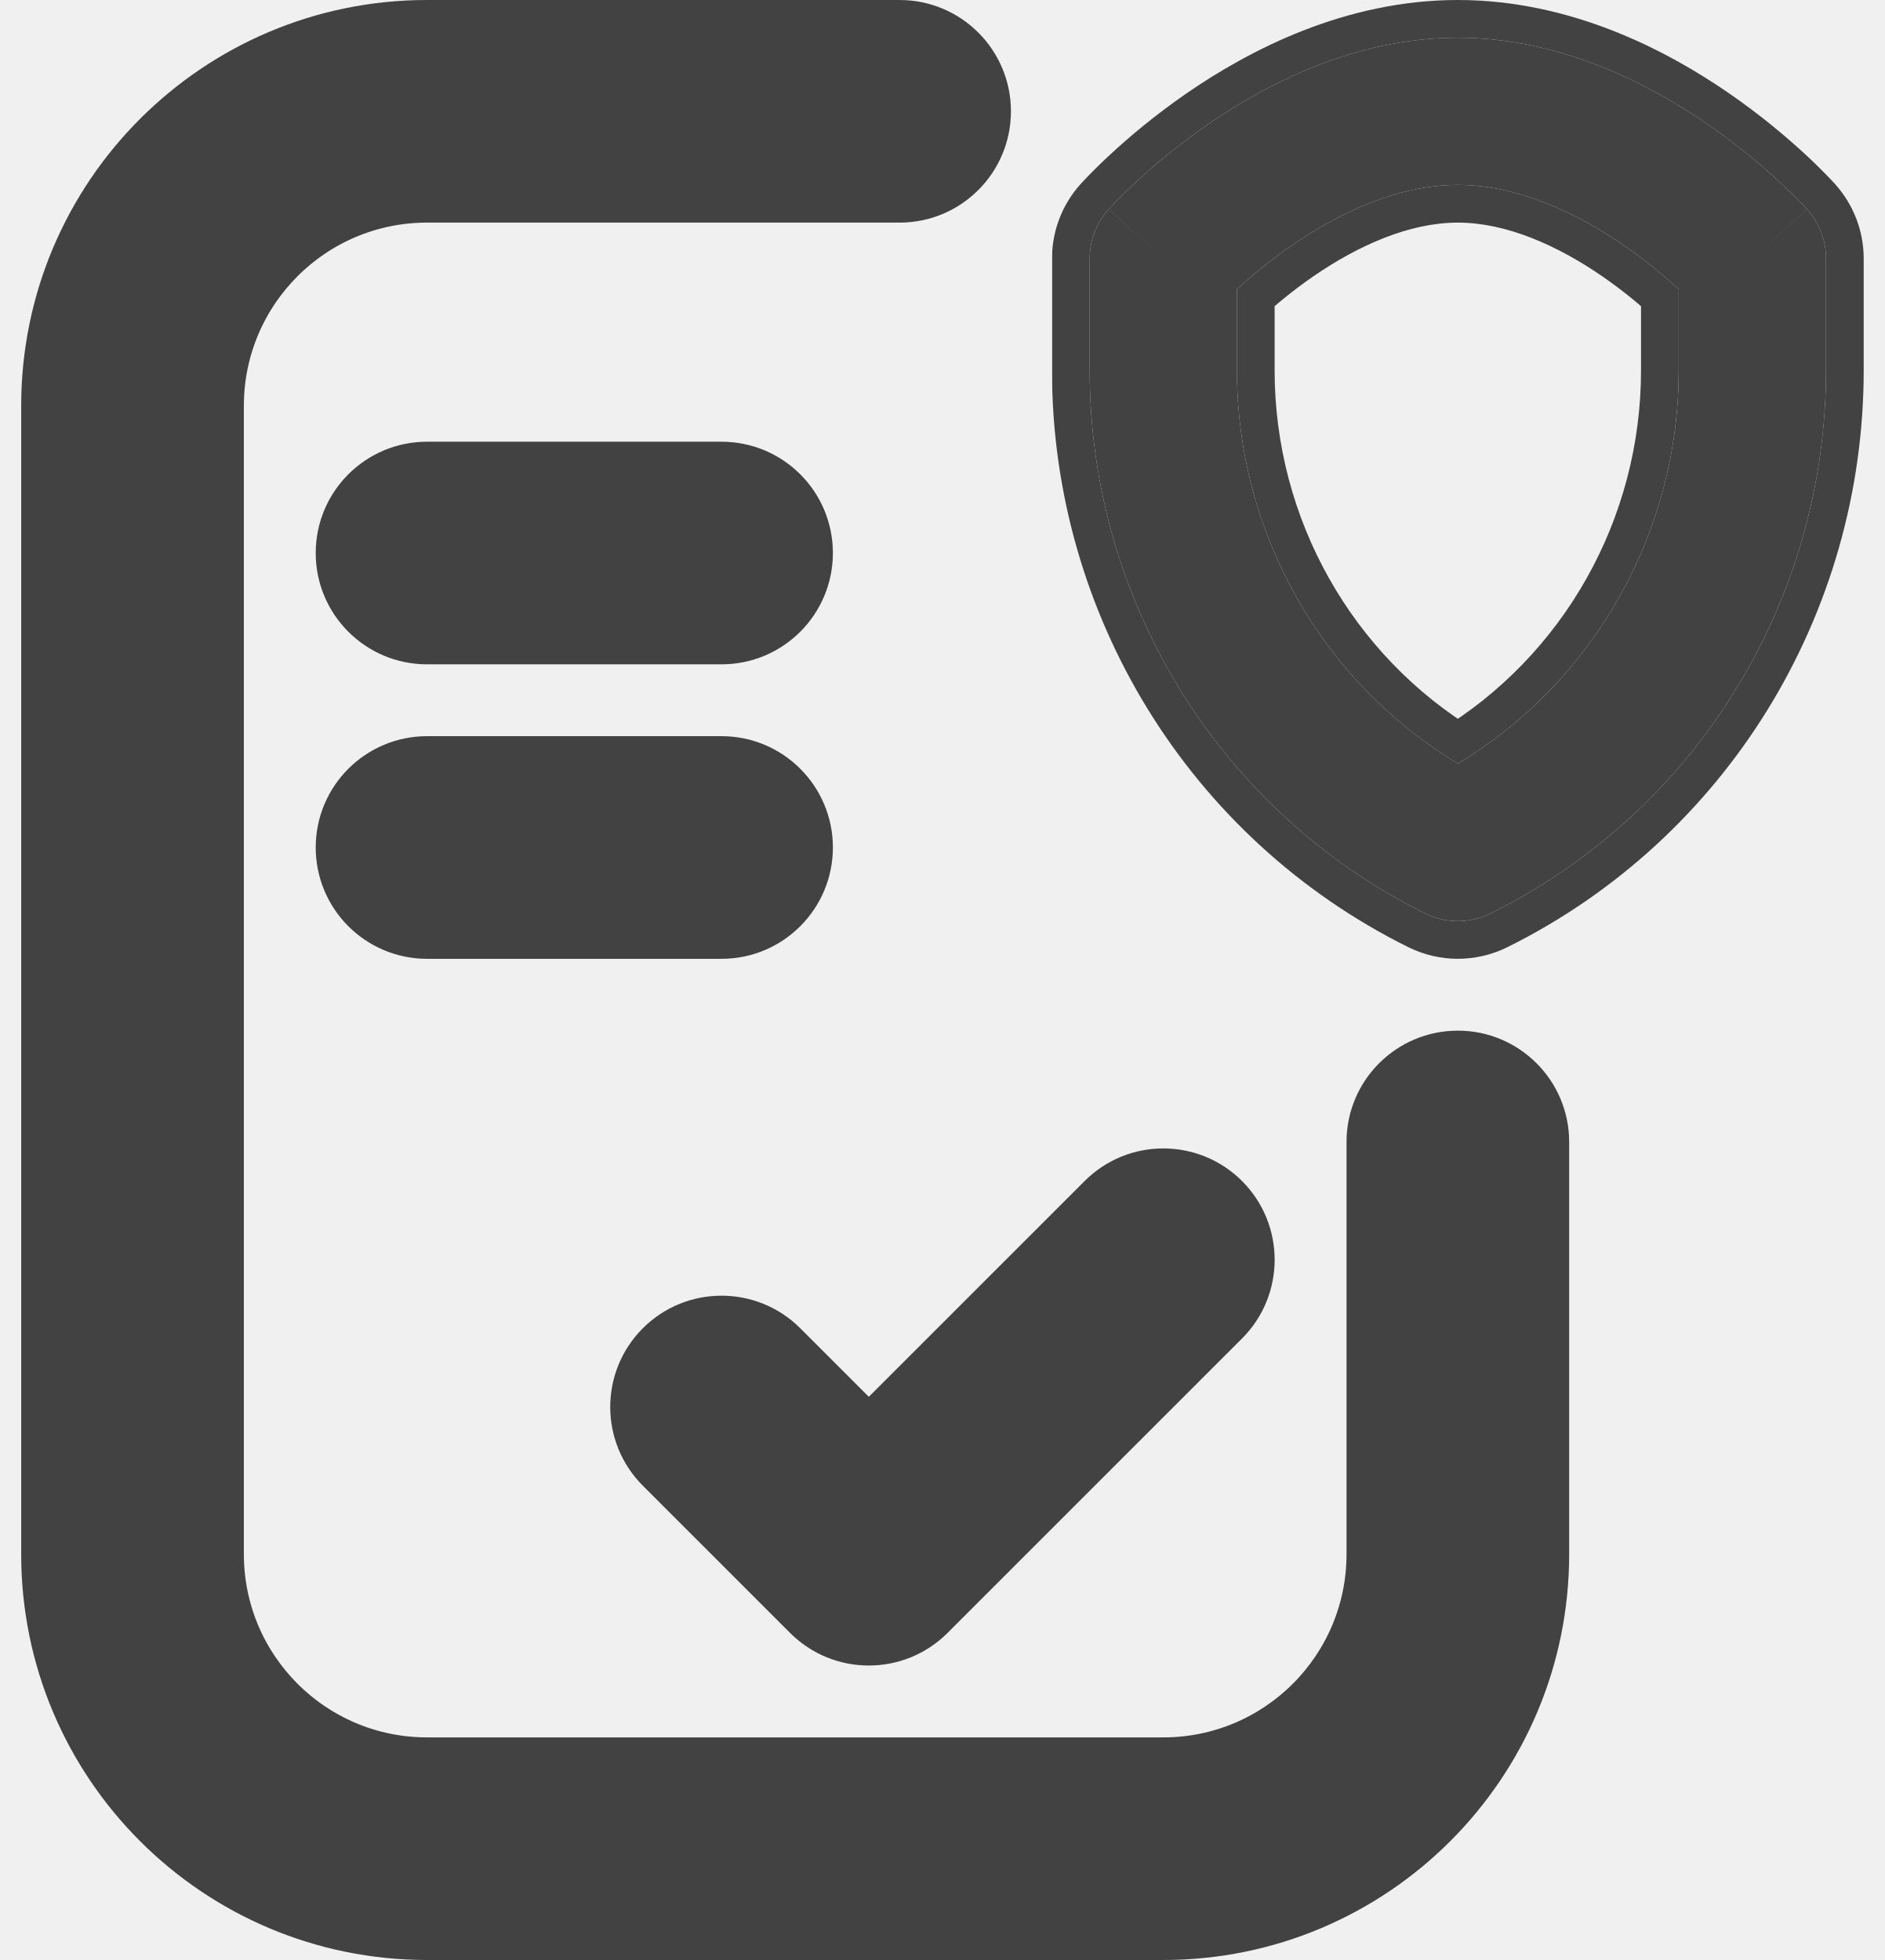
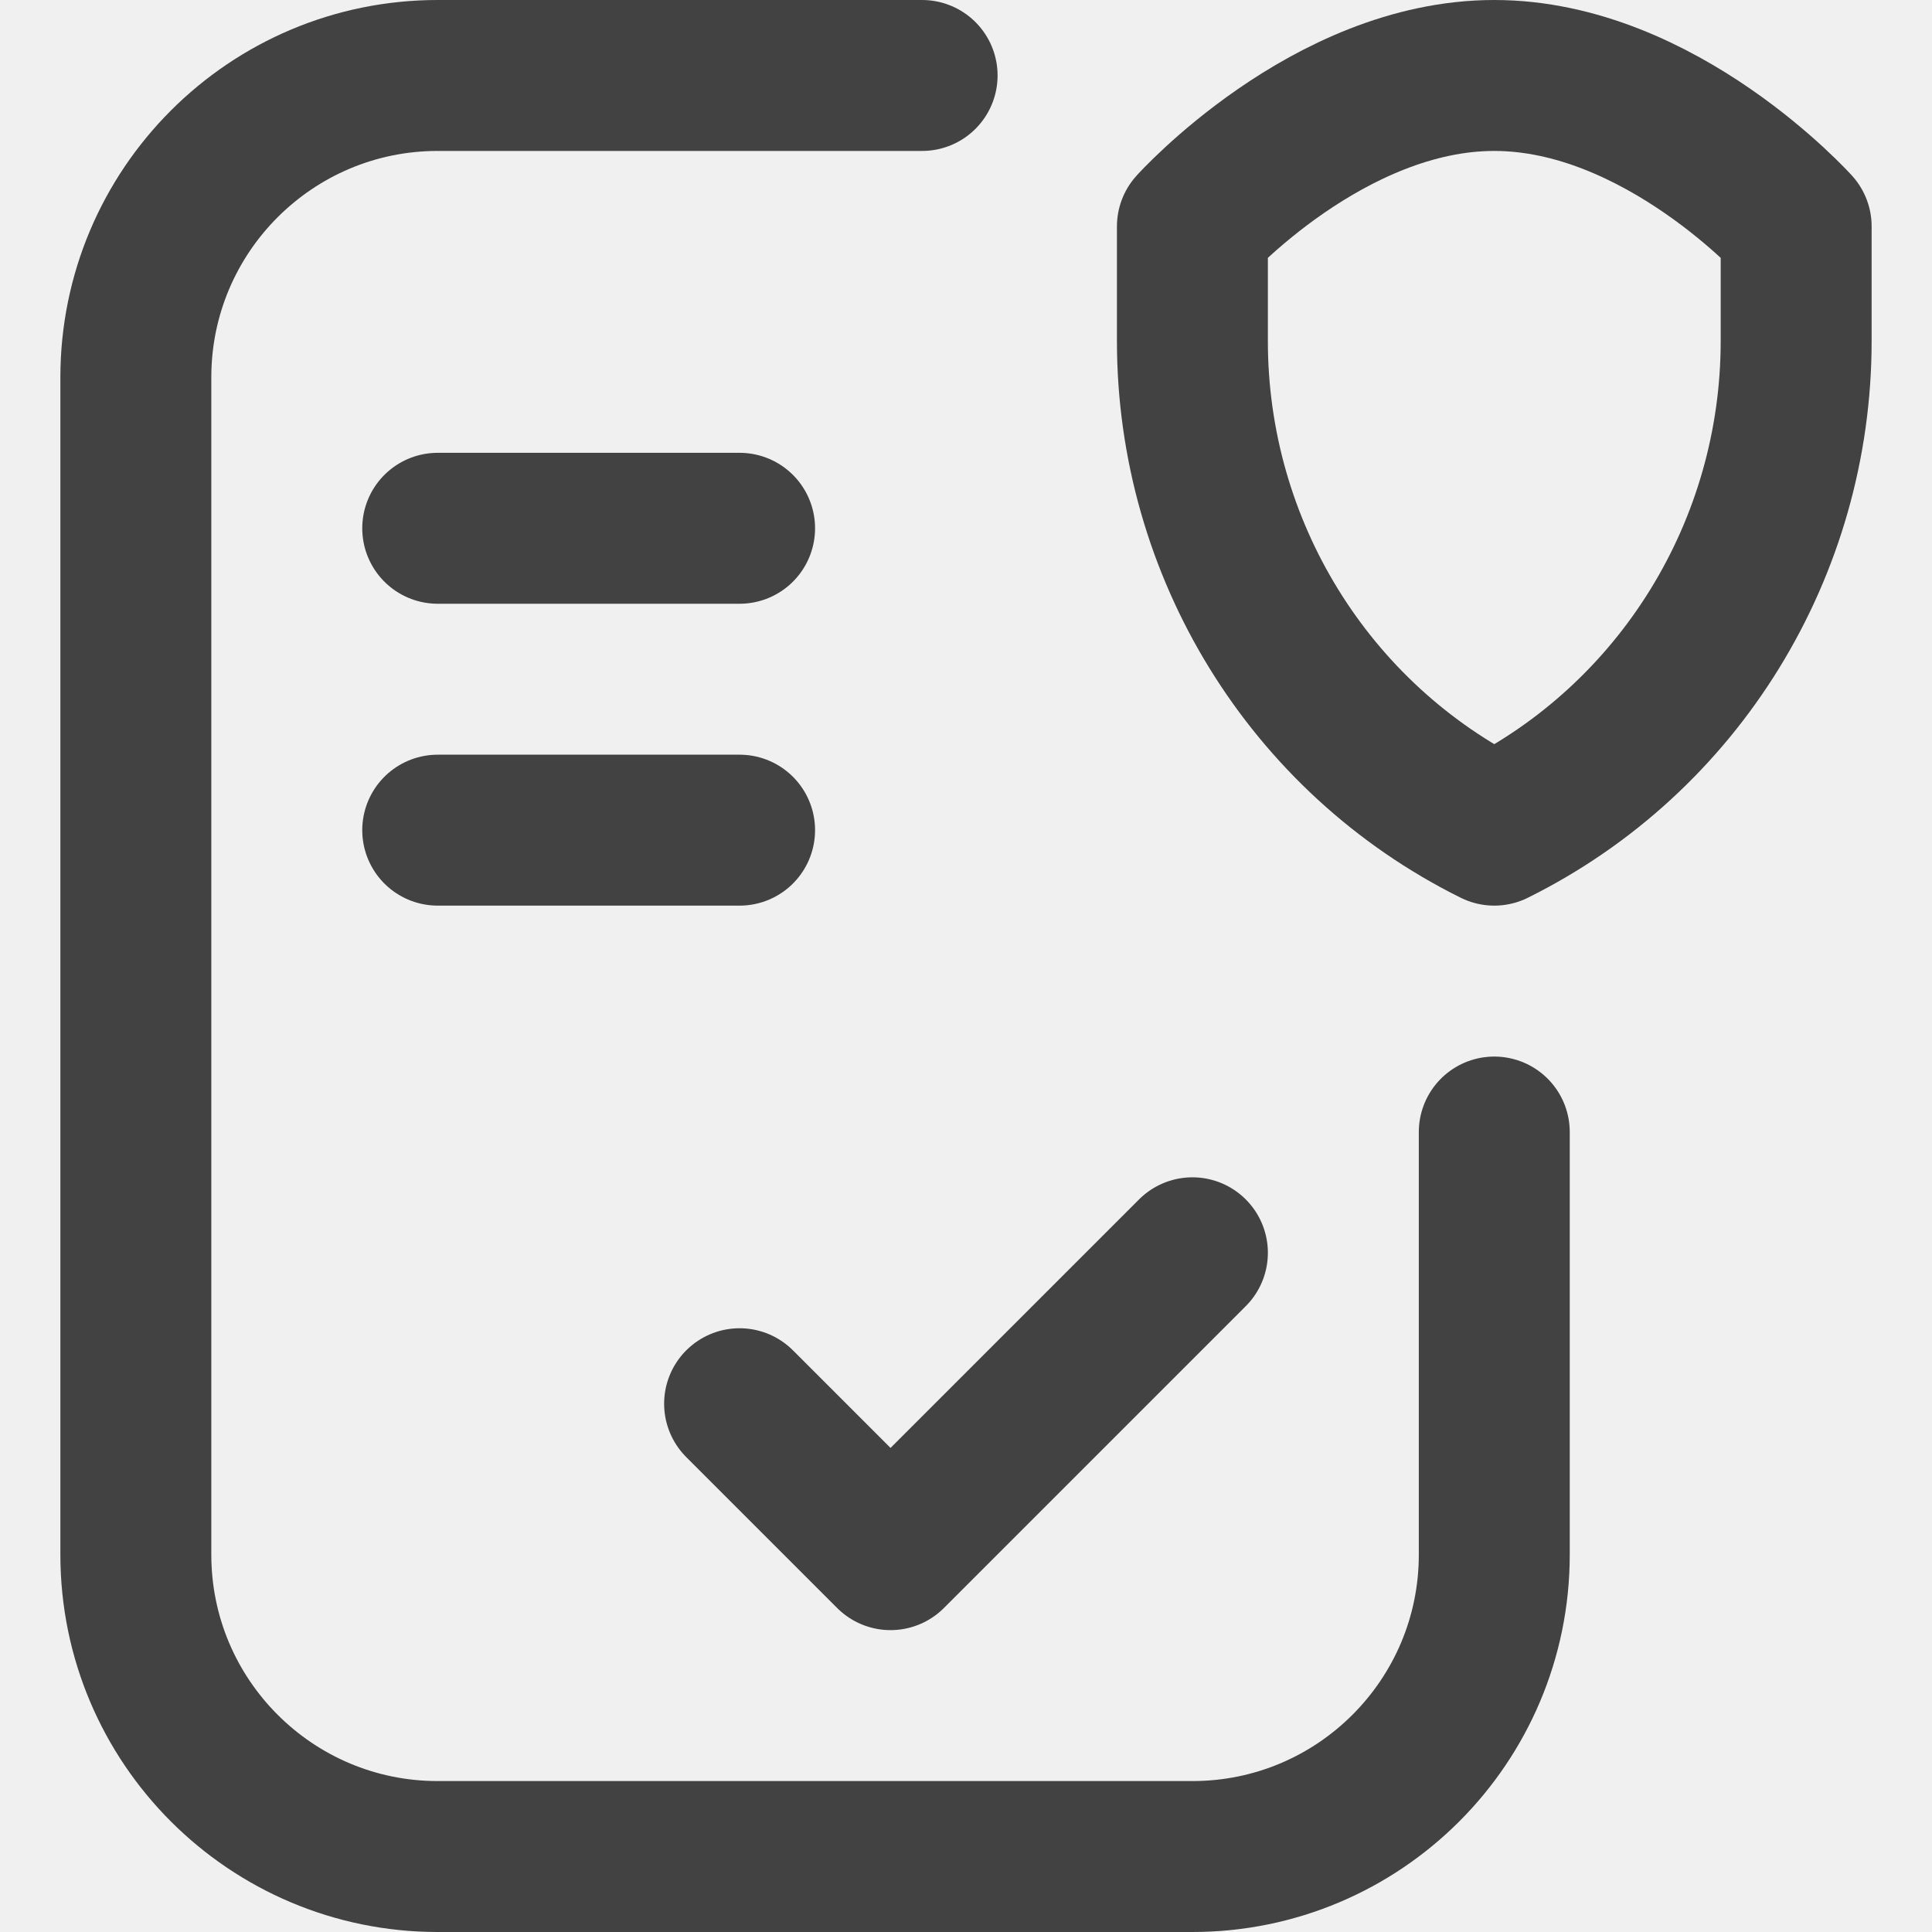
- <svg xmlns="http://www.w3.org/2000/svg" width="50" height="52" viewBox="0 0 50 52" fill="none">
-   <path d="M5.969 10.766C5.969 7.806 8.368 5.406 11.328 5.406H23.864C25.219 5.406 26.317 4.308 26.317 2.953C26.317 1.598 25.219 0.5 23.864 0.5H11.328C5.659 0.5 1.062 5.096 1.062 10.766V41.234C1.062 46.904 5.659 51.5 11.328 51.5H30.859C36.529 51.5 41.125 46.904 41.125 41.234V30.297C41.125 28.942 40.027 27.844 38.672 27.844C37.317 27.844 36.219 28.942 36.219 30.297V41.234C36.219 44.194 33.819 46.594 30.859 46.594H11.328C8.368 46.594 5.969 44.194 5.969 41.234V10.766Z" fill="#424242" stroke="#424242" stroke-miterlimit="10" stroke-linecap="round" stroke-linejoin="round" />
-   <path d="M11.328 12.219C9.973 12.219 8.875 13.317 8.875 14.672C8.875 16.027 9.973 17.125 11.328 17.125H19.141C20.495 17.125 21.594 16.027 21.594 14.672C21.594 13.317 20.495 12.219 19.141 12.219H11.328Z" fill="#424242" stroke="#424242" stroke-miterlimit="10" stroke-linecap="round" stroke-linejoin="round" />
-   <path d="M11.328 20.031C9.973 20.031 8.875 21.13 8.875 22.484C8.875 23.839 9.973 24.938 11.328 24.938H19.141C20.495 24.938 21.594 23.839 21.594 22.484C21.594 21.13 20.495 20.031 19.141 20.031H11.328Z" fill="#424242" stroke="#424242" stroke-miterlimit="10" stroke-linecap="round" stroke-linejoin="round" />
-   <path d="M32.594 35.157C33.552 34.199 33.552 32.645 32.594 31.687C31.636 30.729 30.083 30.729 29.125 31.687L23.047 37.765L20.875 35.593C19.917 34.636 18.364 34.636 17.406 35.593C16.448 36.551 16.448 38.105 17.406 39.063L21.312 42.969C22.27 43.927 23.823 43.927 24.782 42.969L32.594 35.157Z" fill="#424242" stroke="#424242" stroke-miterlimit="10" stroke-linecap="round" stroke-linejoin="round" />
-   <mask id="path-5-outside-1_2082_115564" maskUnits="userSpaceOnUse" x="27.906" y="0" width="22" height="26" fill="black">
-     <rect fill="white" x="27.906" width="22" height="26" />
-     <path fill-rule="evenodd" clip-rule="evenodd" d="M32.812 7.673V9.828C32.812 14.116 35.049 18.074 38.672 20.259C42.295 18.074 44.531 14.116 44.531 9.828V7.673C44.186 7.356 43.689 6.934 43.081 6.514C41.811 5.638 40.251 4.906 38.672 4.906C37.093 4.906 35.533 5.638 34.263 6.514C33.654 6.934 33.157 7.356 32.812 7.673ZM45.036 8.17L45.035 8.169C45.036 8.17 45.037 8.171 45.036 8.17ZM46.484 6.859L47.936 5.553C48.259 5.911 48.438 6.377 48.438 6.859V9.828C48.438 15.911 45.018 21.517 39.54 24.234C38.993 24.505 38.351 24.505 37.804 24.234C32.325 21.517 28.906 15.911 28.906 9.828V6.859C28.906 6.377 29.085 5.911 29.408 5.553L30.859 6.859C29.408 5.553 29.408 5.552 29.409 5.552L29.411 5.549L29.416 5.543C29.42 5.539 29.425 5.534 29.431 5.528C29.442 5.515 29.456 5.5 29.474 5.48C29.511 5.442 29.56 5.39 29.623 5.325C29.748 5.197 29.926 5.022 30.151 4.814C30.599 4.4 31.245 3.85 32.045 3.298C33.608 2.221 35.954 1 38.672 1C41.39 1 43.736 2.221 45.298 3.298C46.099 3.85 46.744 4.4 47.193 4.814C47.418 5.022 47.596 5.197 47.721 5.325C47.783 5.39 47.833 5.442 47.869 5.48C47.887 5.5 47.902 5.515 47.913 5.528C47.919 5.534 47.923 5.539 47.927 5.543L47.932 5.549L47.935 5.552C47.936 5.552 47.936 5.553 46.484 6.859Z" />
-   </mask>
-   <path fill-rule="evenodd" clip-rule="evenodd" d="M32.812 7.673V9.828C32.812 14.116 35.049 18.074 38.672 20.259C42.295 18.074 44.531 14.116 44.531 9.828V7.673C44.186 7.356 43.689 6.934 43.081 6.514C41.811 5.638 40.251 4.906 38.672 4.906C37.093 4.906 35.533 5.638 34.263 6.514C33.654 6.934 33.157 7.356 32.812 7.673ZM45.036 8.17L45.035 8.169C45.036 8.17 45.037 8.171 45.036 8.17ZM46.484 6.859L47.936 5.553C48.259 5.911 48.438 6.377 48.438 6.859V9.828C48.438 15.911 45.018 21.517 39.54 24.234C38.993 24.505 38.351 24.505 37.804 24.234C32.325 21.517 28.906 15.911 28.906 9.828V6.859C28.906 6.377 29.085 5.911 29.408 5.553L30.859 6.859C29.408 5.553 29.408 5.552 29.409 5.552L29.411 5.549L29.416 5.543C29.42 5.539 29.425 5.534 29.431 5.528C29.442 5.515 29.456 5.5 29.474 5.48C29.511 5.442 29.56 5.39 29.623 5.325C29.748 5.197 29.926 5.022 30.151 4.814C30.599 4.4 31.245 3.85 32.045 3.298C33.608 2.221 35.954 1 38.672 1C41.39 1 43.736 2.221 45.298 3.298C46.099 3.85 46.744 4.4 47.193 4.814C47.418 5.022 47.596 5.197 47.721 5.325C47.783 5.39 47.833 5.442 47.869 5.48C47.887 5.5 47.902 5.515 47.913 5.528C47.919 5.534 47.923 5.539 47.927 5.543L47.932 5.549L47.935 5.552C47.936 5.552 47.936 5.553 46.484 6.859Z" fill="#424242" />
-   <path d="M32.812 7.673L32.135 6.938C31.93 7.127 31.812 7.394 31.812 7.673H32.812ZM38.672 20.259L38.156 21.115C38.473 21.307 38.871 21.307 39.188 21.115L38.672 20.259ZM44.531 7.673H45.531C45.531 7.394 45.414 7.127 45.209 6.938L44.531 7.673ZM43.081 6.514L43.648 5.691L43.081 6.514ZM34.263 6.514L33.696 5.691L34.263 6.514ZM45.036 8.17L45.777 7.498L45.773 7.494L45.036 8.17ZM45.035 8.169L45.772 7.493C45.398 7.086 44.766 7.059 44.359 7.432C43.952 7.806 43.925 8.438 44.298 8.845L45.035 8.169ZM47.936 5.553L48.679 4.884C48.502 4.687 48.254 4.568 47.989 4.554C47.724 4.54 47.464 4.632 47.267 4.809L47.936 5.553ZM45.815 6.116C45.405 6.486 45.372 7.118 45.741 7.528C46.111 7.939 46.743 7.972 47.153 7.603L45.815 6.116ZM39.54 24.234L39.984 25.13L39.54 24.234ZM37.804 24.234L37.36 25.13H37.36L37.804 24.234ZM29.408 5.553L30.077 4.809C29.88 4.632 29.62 4.54 29.355 4.554C29.09 4.568 28.842 4.687 28.664 4.884L29.408 5.553ZM30.19 7.603C30.601 7.972 31.233 7.939 31.603 7.528C31.972 7.118 31.939 6.486 31.528 6.116L30.19 7.603ZM29.409 5.552L28.666 4.882L28.666 4.883L29.409 5.552ZM29.411 5.549L28.671 4.877L28.669 4.878L29.411 5.549ZM29.416 5.543L28.676 4.87L28.676 4.871L29.416 5.543ZM29.431 5.528L30.167 6.204L30.167 6.204L29.431 5.528ZM29.474 5.48L28.745 4.797L28.745 4.797L29.474 5.48ZM29.623 5.325L28.908 4.626L29.623 5.325ZM30.151 4.814L29.473 4.079H29.473L30.151 4.814ZM32.045 3.298L31.478 2.475L32.045 3.298ZM45.298 3.298L44.73 4.122L45.298 3.298ZM47.193 4.814L47.871 4.079L47.871 4.079L47.193 4.814ZM47.721 5.325L47.006 6.025L47.006 6.025L47.721 5.325ZM47.869 5.48L47.139 6.164L47.139 6.164L47.869 5.48ZM47.913 5.528L47.176 6.204L47.176 6.204L47.913 5.528ZM47.927 5.543L48.668 4.871L48.667 4.87L47.927 5.543ZM47.932 5.549L48.675 4.878L48.673 4.877L47.932 5.549ZM47.935 5.552L48.678 4.882L48.678 4.882L47.935 5.552ZM33.812 9.828V7.673H31.812V9.828H33.812ZM39.188 19.402C35.867 17.4 33.812 13.768 33.812 9.828H31.812C31.812 14.464 34.23 18.748 38.156 21.115L39.188 19.402ZM43.531 9.828C43.531 13.768 41.476 17.4 38.156 19.402L39.188 21.115C43.114 18.748 45.531 14.464 45.531 9.828H43.531ZM43.531 7.673V9.828H45.531V7.673H43.531ZM42.513 7.337C43.075 7.725 43.535 8.116 43.854 8.409L45.209 6.938C44.837 6.596 44.304 6.143 43.648 5.691L42.513 7.337ZM38.672 5.906C39.96 5.906 41.318 6.513 42.513 7.337L43.648 5.691C42.303 4.763 40.542 3.906 38.672 3.906V5.906ZM34.831 7.337C36.026 6.513 37.384 5.906 38.672 5.906V3.906C36.801 3.906 35.04 4.763 33.696 5.691L34.831 7.337ZM33.49 8.409C33.808 8.116 34.269 7.725 34.831 7.337L33.696 5.691C33.04 6.143 32.506 6.596 32.135 6.938L33.49 8.409ZM45.773 7.494L45.772 7.493L44.298 8.845L44.3 8.846L45.773 7.494ZM44.298 8.845C44.299 8.845 44.299 8.845 44.299 8.845C44.299 8.845 44.299 8.845 44.299 8.845C44.299 8.845 44.299 8.846 44.299 8.846C44.299 8.846 44.3 8.846 44.3 8.847C44.3 8.847 44.302 8.849 44.304 8.851C44.304 8.851 44.306 8.853 44.307 8.854C44.308 8.855 44.311 8.859 44.316 8.864C44.317 8.865 44.324 8.872 44.334 8.881C44.339 8.887 44.356 8.903 44.367 8.913C44.395 8.937 44.647 9.091 44.895 9.16C45.842 8.762 45.9 7.666 45.855 7.596C45.842 7.577 45.821 7.55 45.814 7.542C45.804 7.529 45.796 7.519 45.794 7.518C45.79 7.512 45.786 7.508 45.785 7.507C45.784 7.505 45.782 7.504 45.782 7.504C45.781 7.502 45.78 7.501 45.779 7.501C45.779 7.5 45.778 7.499 45.778 7.499C45.777 7.499 45.777 7.498 45.777 7.498C45.777 7.498 45.777 7.498 45.777 7.498C45.777 7.498 45.777 7.498 45.777 7.498C45.777 7.498 45.777 7.498 45.777 7.498L44.296 8.842C44.308 8.855 44.29 8.836 44.279 8.823C44.277 8.821 44.269 8.812 44.259 8.799C44.252 8.791 44.231 8.764 44.218 8.745C44.173 8.675 44.231 7.578 45.178 7.18C45.426 7.249 45.678 7.403 45.706 7.428C45.718 7.438 45.734 7.454 45.74 7.459C45.749 7.468 45.756 7.475 45.757 7.477C45.762 7.482 45.766 7.486 45.766 7.487C45.768 7.488 45.769 7.489 45.769 7.49C45.771 7.492 45.773 7.493 45.773 7.493C45.773 7.494 45.773 7.494 45.774 7.494C45.774 7.495 45.774 7.495 45.774 7.495C45.774 7.495 45.774 7.495 45.774 7.495C45.774 7.495 45.773 7.494 45.772 7.493L44.298 8.845ZM47.267 4.809L45.815 6.116L47.153 7.603L48.605 6.296L47.267 4.809ZM49.438 6.859C49.438 6.13 49.167 5.426 48.679 4.884L47.193 6.222C47.35 6.397 47.438 6.624 47.438 6.859H49.438ZM49.438 9.828V6.859H47.438V9.828H49.438ZM39.984 25.13C45.808 22.242 49.438 16.286 49.438 9.828H47.438C47.438 15.537 44.229 20.792 39.095 23.338L39.984 25.13ZM37.36 25.13C38.187 25.54 39.157 25.54 39.984 25.13L39.095 23.338C38.828 23.471 38.515 23.471 38.248 23.338L37.36 25.13ZM27.906 9.828C27.906 16.286 31.536 22.242 37.36 25.13L38.248 23.338C33.115 20.792 29.906 15.537 29.906 9.828H27.906ZM27.906 6.859V9.828H29.906V6.859H27.906ZM28.664 4.884C28.176 5.426 27.906 6.13 27.906 6.859H29.906C29.906 6.624 29.993 6.397 30.151 6.222L28.664 4.884ZM31.528 6.116L30.077 4.809L28.739 6.296L30.19 7.603L31.528 6.116ZM28.666 4.883C28.666 4.883 28.662 4.887 28.657 4.892C28.654 4.896 28.642 4.91 28.634 4.919C28.614 4.943 28.584 4.983 28.552 5.035C28.482 5.151 28.425 5.3 28.411 5.475C28.387 5.784 28.514 6.003 28.543 6.053C28.585 6.126 28.627 6.177 28.641 6.193C28.659 6.215 28.674 6.231 28.682 6.239C28.698 6.256 28.711 6.268 28.715 6.272C28.72 6.277 28.725 6.282 28.727 6.284C28.737 6.293 28.748 6.303 28.758 6.313C28.783 6.335 28.829 6.377 28.92 6.458C29.101 6.622 29.465 6.949 30.19 7.603L31.528 6.116C30.802 5.463 30.44 5.136 30.259 4.973C30.168 4.891 30.124 4.852 30.103 4.832C30.091 4.822 30.091 4.821 30.095 4.825C30.096 4.826 30.1 4.829 30.105 4.834C30.108 4.837 30.12 4.849 30.135 4.865C30.143 4.873 30.158 4.89 30.177 4.912C30.19 4.927 30.232 4.978 30.274 5.051C30.302 5.1 30.429 5.32 30.405 5.629C30.377 6.003 30.143 6.231 30.151 6.221L28.666 4.883ZM28.676 4.871L28.671 4.877L30.152 6.22L30.157 6.215L28.676 4.871ZM28.694 4.851C28.687 4.859 28.681 4.865 28.676 4.87L30.157 6.216C30.159 6.213 30.163 6.209 30.167 6.204L28.694 4.851ZM28.745 4.797C28.724 4.818 28.707 4.837 28.694 4.851L30.167 6.204C30.176 6.194 30.189 6.181 30.204 6.164L28.745 4.797ZM28.908 4.626C28.84 4.696 28.785 4.753 28.745 4.797L30.204 6.164C30.236 6.13 30.28 6.083 30.338 6.025L28.908 4.626ZM29.473 4.079C29.234 4.299 29.044 4.487 28.908 4.626L30.338 6.025C30.452 5.908 30.618 5.744 30.829 5.549L29.473 4.079ZM31.478 2.475C30.63 3.06 29.947 3.641 29.473 4.079L30.829 5.549C31.251 5.159 31.86 4.641 32.613 4.122L31.478 2.475ZM38.672 0C35.663 0 33.115 1.346 31.478 2.475L32.613 4.122C34.101 3.096 36.246 2 38.672 2V0ZM45.866 2.475C44.229 1.346 41.681 0 38.672 0V2C41.098 2 43.243 3.096 44.73 4.122L45.866 2.475ZM47.871 4.079C47.396 3.641 46.714 3.06 45.866 2.475L44.73 4.122C45.484 4.641 46.093 5.159 46.514 5.549L47.871 4.079ZM48.436 4.626C48.3 4.487 48.11 4.299 47.871 4.079L46.514 5.549C46.726 5.744 46.892 5.908 47.006 6.025L48.436 4.626ZM48.599 4.797C48.558 4.753 48.504 4.696 48.436 4.626L47.006 6.025C47.063 6.083 47.108 6.13 47.139 6.164L48.599 4.797ZM48.65 4.851C48.636 4.837 48.62 4.818 48.599 4.797L47.139 6.164C47.155 6.181 47.167 6.194 47.176 6.204L48.65 4.851ZM48.667 4.87C48.662 4.865 48.657 4.859 48.65 4.851L47.176 6.204C47.181 6.209 47.184 6.212 47.187 6.216L48.667 4.87ZM48.673 4.877L48.668 4.871L47.186 6.215L47.191 6.22L48.673 4.877ZM47.153 7.603C47.879 6.949 48.242 6.622 48.424 6.458C48.514 6.377 48.561 6.335 48.585 6.313C48.596 6.303 48.607 6.293 48.616 6.284C48.619 6.282 48.624 6.277 48.629 6.272C48.633 6.268 48.646 6.256 48.662 6.239C48.669 6.231 48.685 6.215 48.703 6.192C48.717 6.177 48.759 6.126 48.801 6.052C48.83 6.003 48.956 5.784 48.932 5.474C48.919 5.299 48.861 5.15 48.791 5.034C48.759 4.982 48.729 4.943 48.709 4.919C48.702 4.909 48.69 4.896 48.686 4.891C48.682 4.887 48.678 4.882 48.678 4.882L47.193 6.222C47.193 6.222 47.189 6.217 47.185 6.213C47.181 6.208 47.169 6.194 47.161 6.185C47.142 6.161 47.111 6.122 47.08 6.069C47.01 5.953 46.952 5.805 46.938 5.63C46.914 5.32 47.041 5.101 47.069 5.052C47.112 4.978 47.154 4.928 47.167 4.912C47.185 4.89 47.201 4.873 47.208 4.865C47.224 4.849 47.236 4.837 47.239 4.834C47.244 4.829 47.248 4.826 47.249 4.825C47.253 4.821 47.252 4.822 47.24 4.832C47.219 4.852 47.176 4.891 47.085 4.973C46.904 5.136 46.541 5.463 45.815 6.116L47.153 7.603ZM28.669 4.878L28.666 4.882L30.151 6.222L30.154 6.219L28.669 4.878ZM48.678 4.882L48.675 4.878L47.19 6.219L47.193 6.222L48.678 4.882Z" fill="#424242" mask="url(#path-5-outside-1_2082_115564)" />
+ <svg xmlns="http://www.w3.org/2000/svg" id="Capa_1" viewBox="0 0 512 512">
+   <defs>
+     <style>.cls-1{fill:none;stroke:#424242;stroke-linecap:round;stroke-linejoin:round;stroke-width:40px;}</style>
+   </defs>
+   <g id="Warranty">
+     <path class="cls-1" d="M396,300v112c0,44.18-35.82,80-80,80H116c-44.18,0-80-35.82-80-80V100c0-44.18,35.82-80,80-80h128.37" />
+     <line class="cls-1" x1="116" y1="140" x2="196" y2="140" />
+     <line class="cls-1" x1="116" y1="220" x2="196" y2="220" />
+     <polyline class="cls-1" points="196 372 236 412 316 332" />
+     <path class="cls-1" d="M476,60v30.4c0,54.8-30.8,105.2-80,129.6-49.2-24.4-80-74.8-80-129.6v-30.4s36-40,80-40,80,40,80,40Z" />
+   </g>
</svg>
